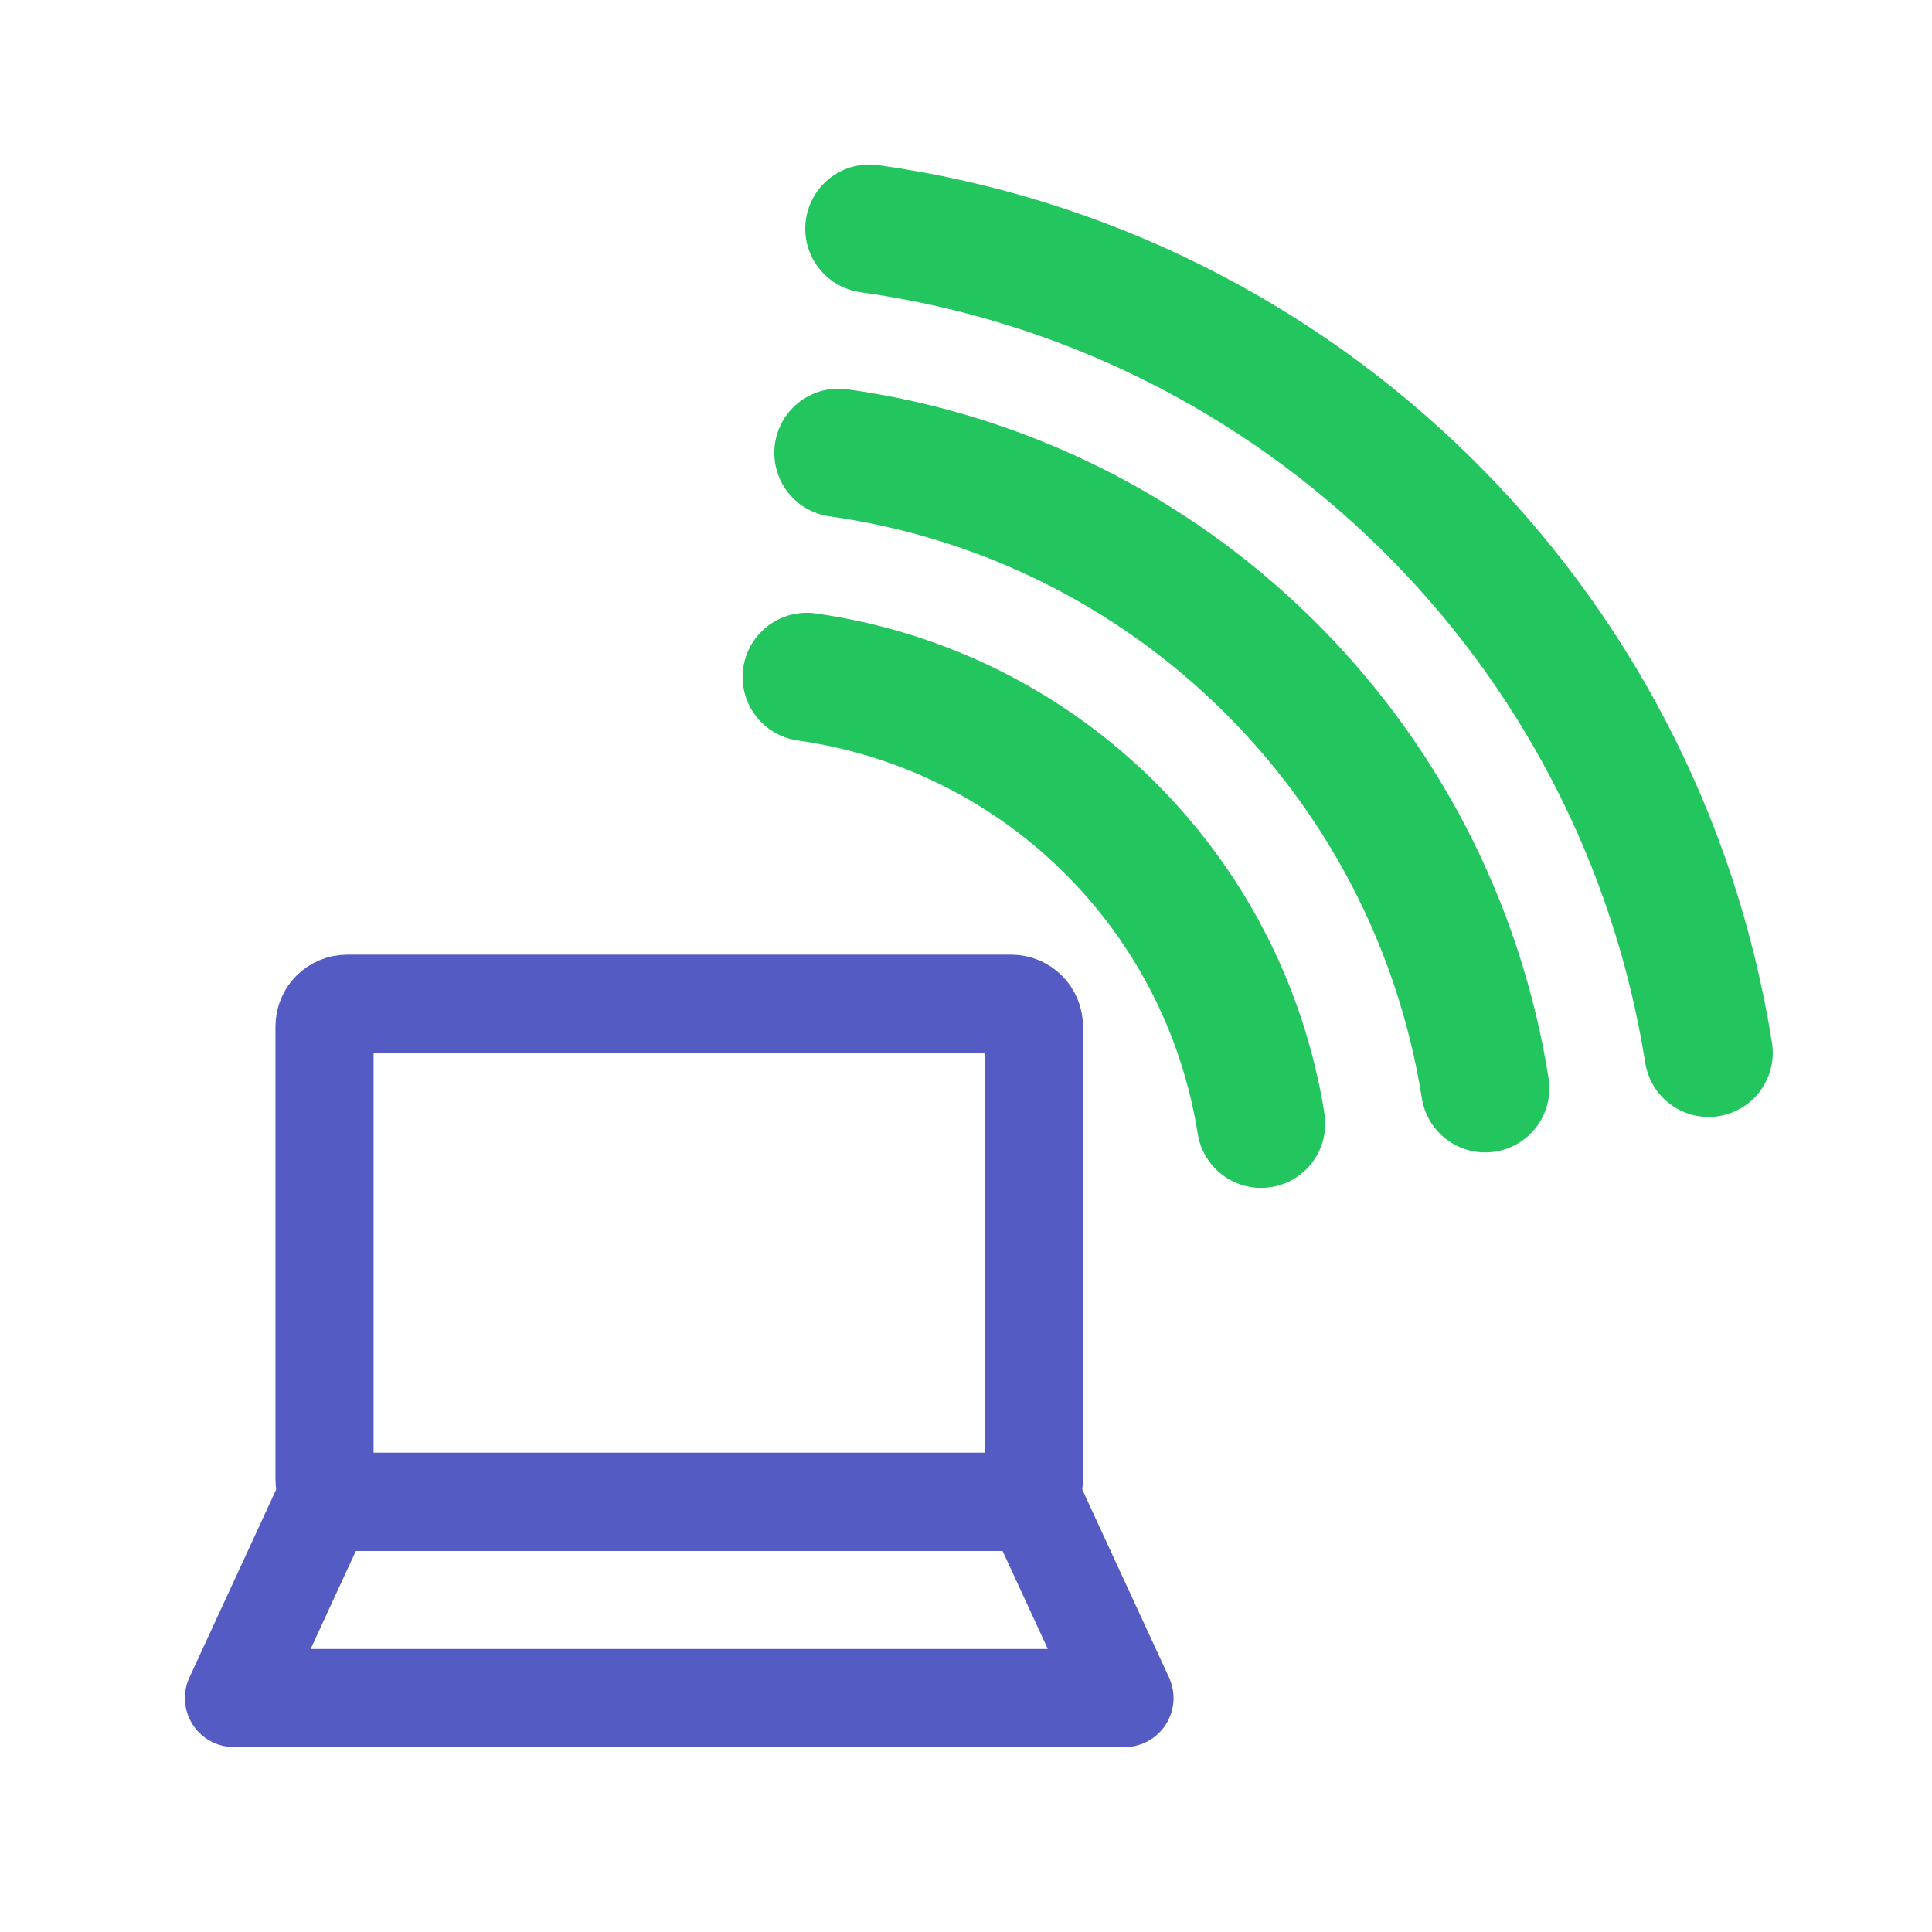
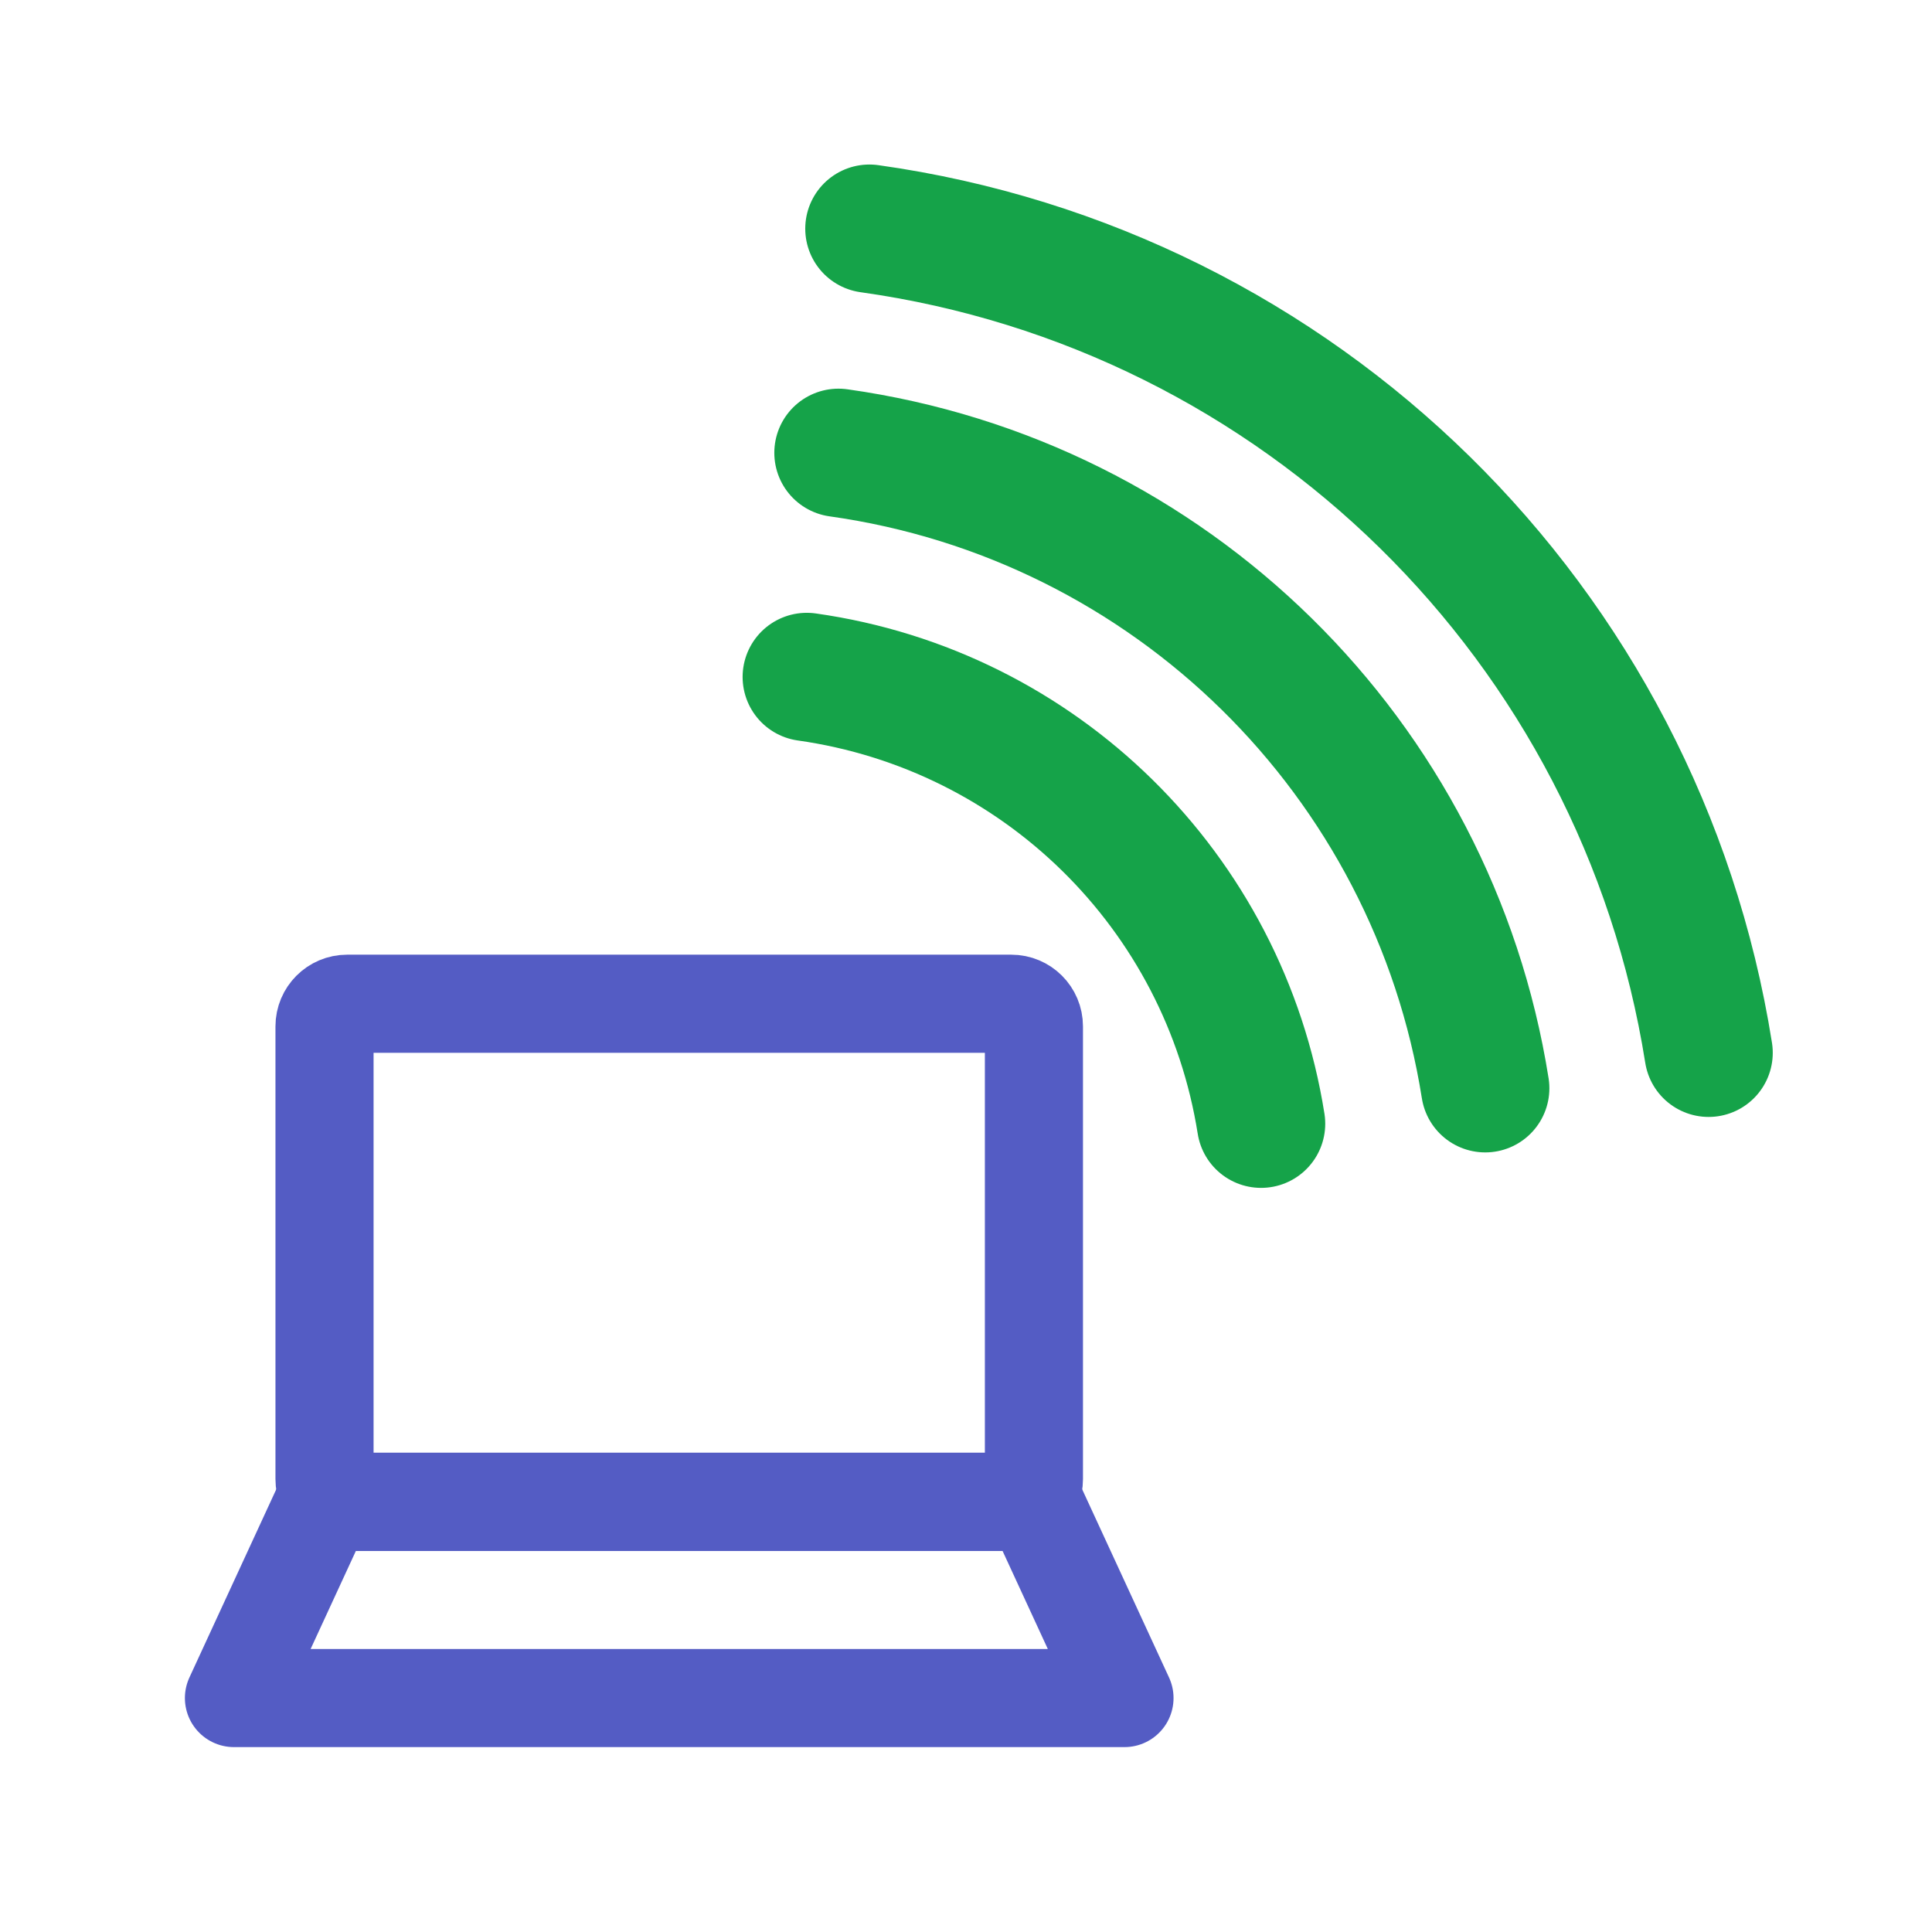
<svg xmlns="http://www.w3.org/2000/svg" viewBox="0 0 256 256">
  <g fill="none" stroke="#545cc4" stroke-width="13" stroke-linejoin="round" stroke-linecap="round">
    <rect x="43" y="133" width="94" height="66" rx="3" />
    <path d="M 43 199 L 137 199 L 149 225 L 31 225 Z" />
  </g>
-   <path d="M 106.9 89.7 A 71 71 0 0 1 167.1 148.9" fill="none" stroke="#22c55e" stroke-width="17" stroke-linecap="round" />
-   <path d="M 111.1 60.0 A 101 101 0 0 1 196.8 144.2" fill="none" stroke="#22c55e" stroke-width="17" stroke-linecap="round" />
-   <path d="M 115.2 30.3 A 131 131 0 0 1 226.4 139.5" fill="none" stroke="#22c55e" stroke-width="17" stroke-linecap="round" />
+   <path d="M 106.9 89.7 A 71 71 0 0 1 167.1 148.9" fill="none" stroke="#15a349" stroke-width="17" stroke-linecap="round" />
+   <path d="M 111.1 60.0 A 101 101 0 0 1 196.8 144.2" fill="none" stroke="#15a349" stroke-width="17" stroke-linecap="round" />
+   <path d="M 115.2 30.3 A 131 131 0 0 1 226.4 139.5" fill="none" stroke="#15a349" stroke-width="17" stroke-linecap="round" />
</svg>
